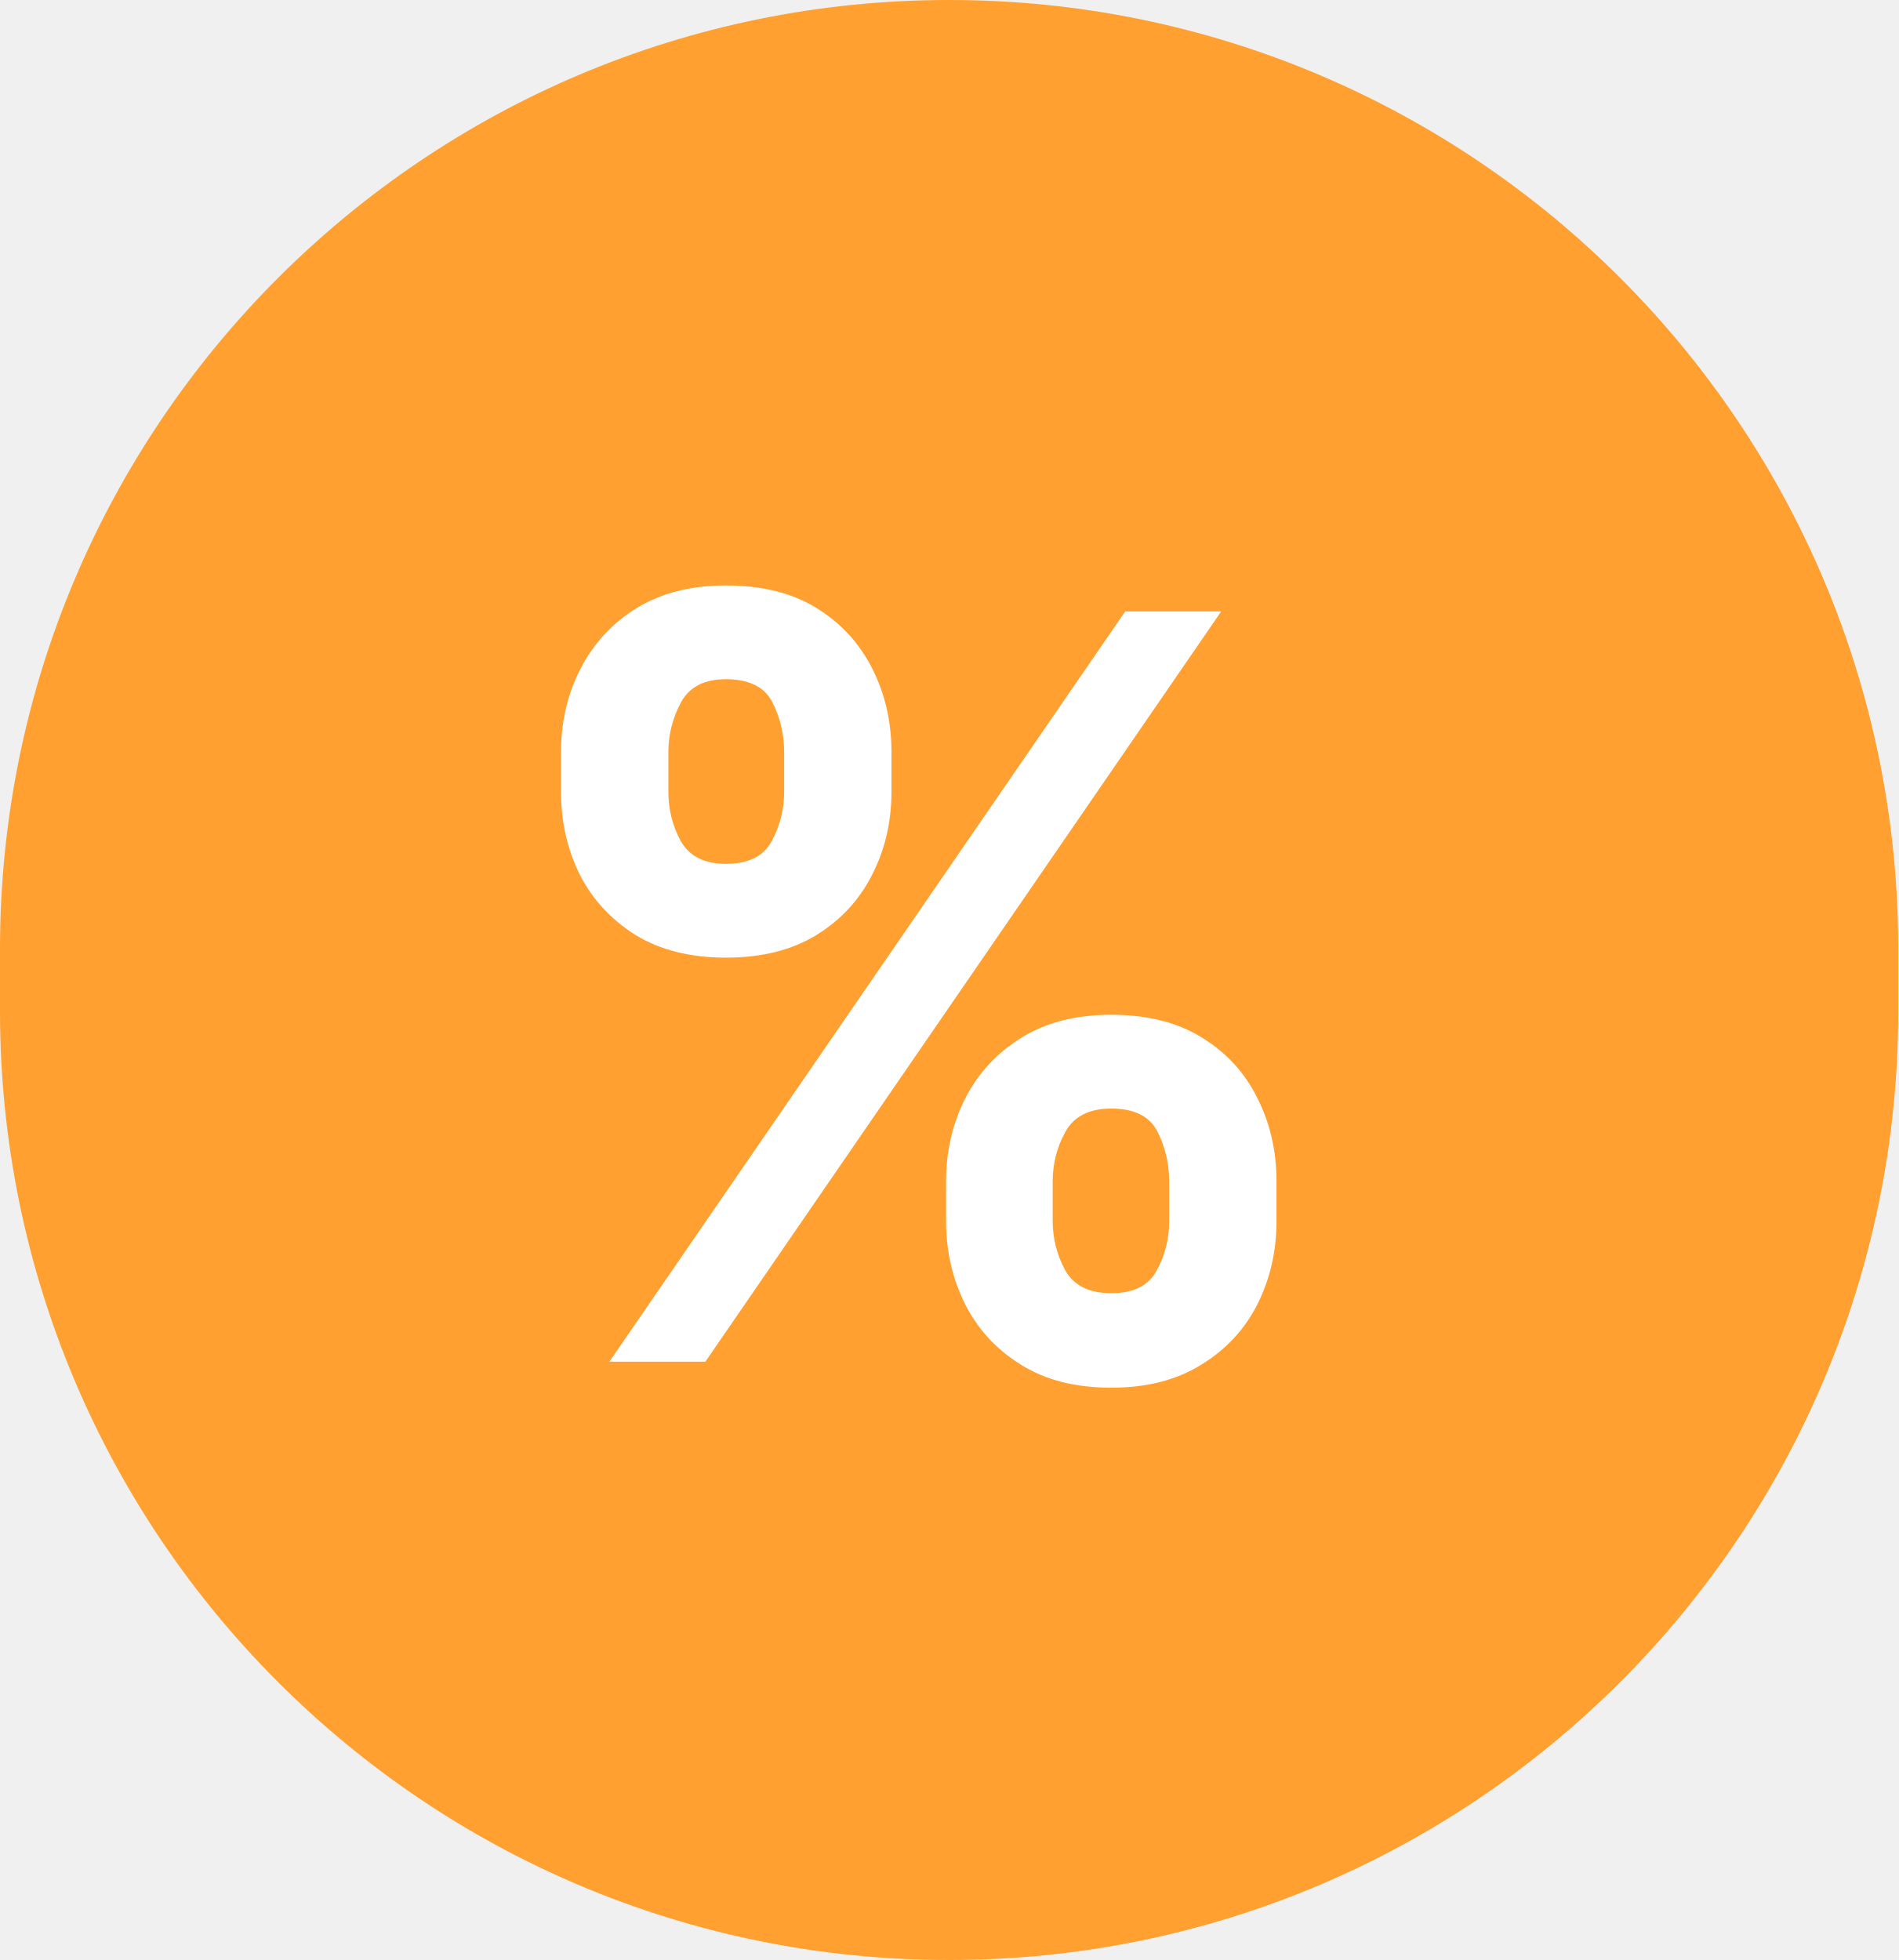
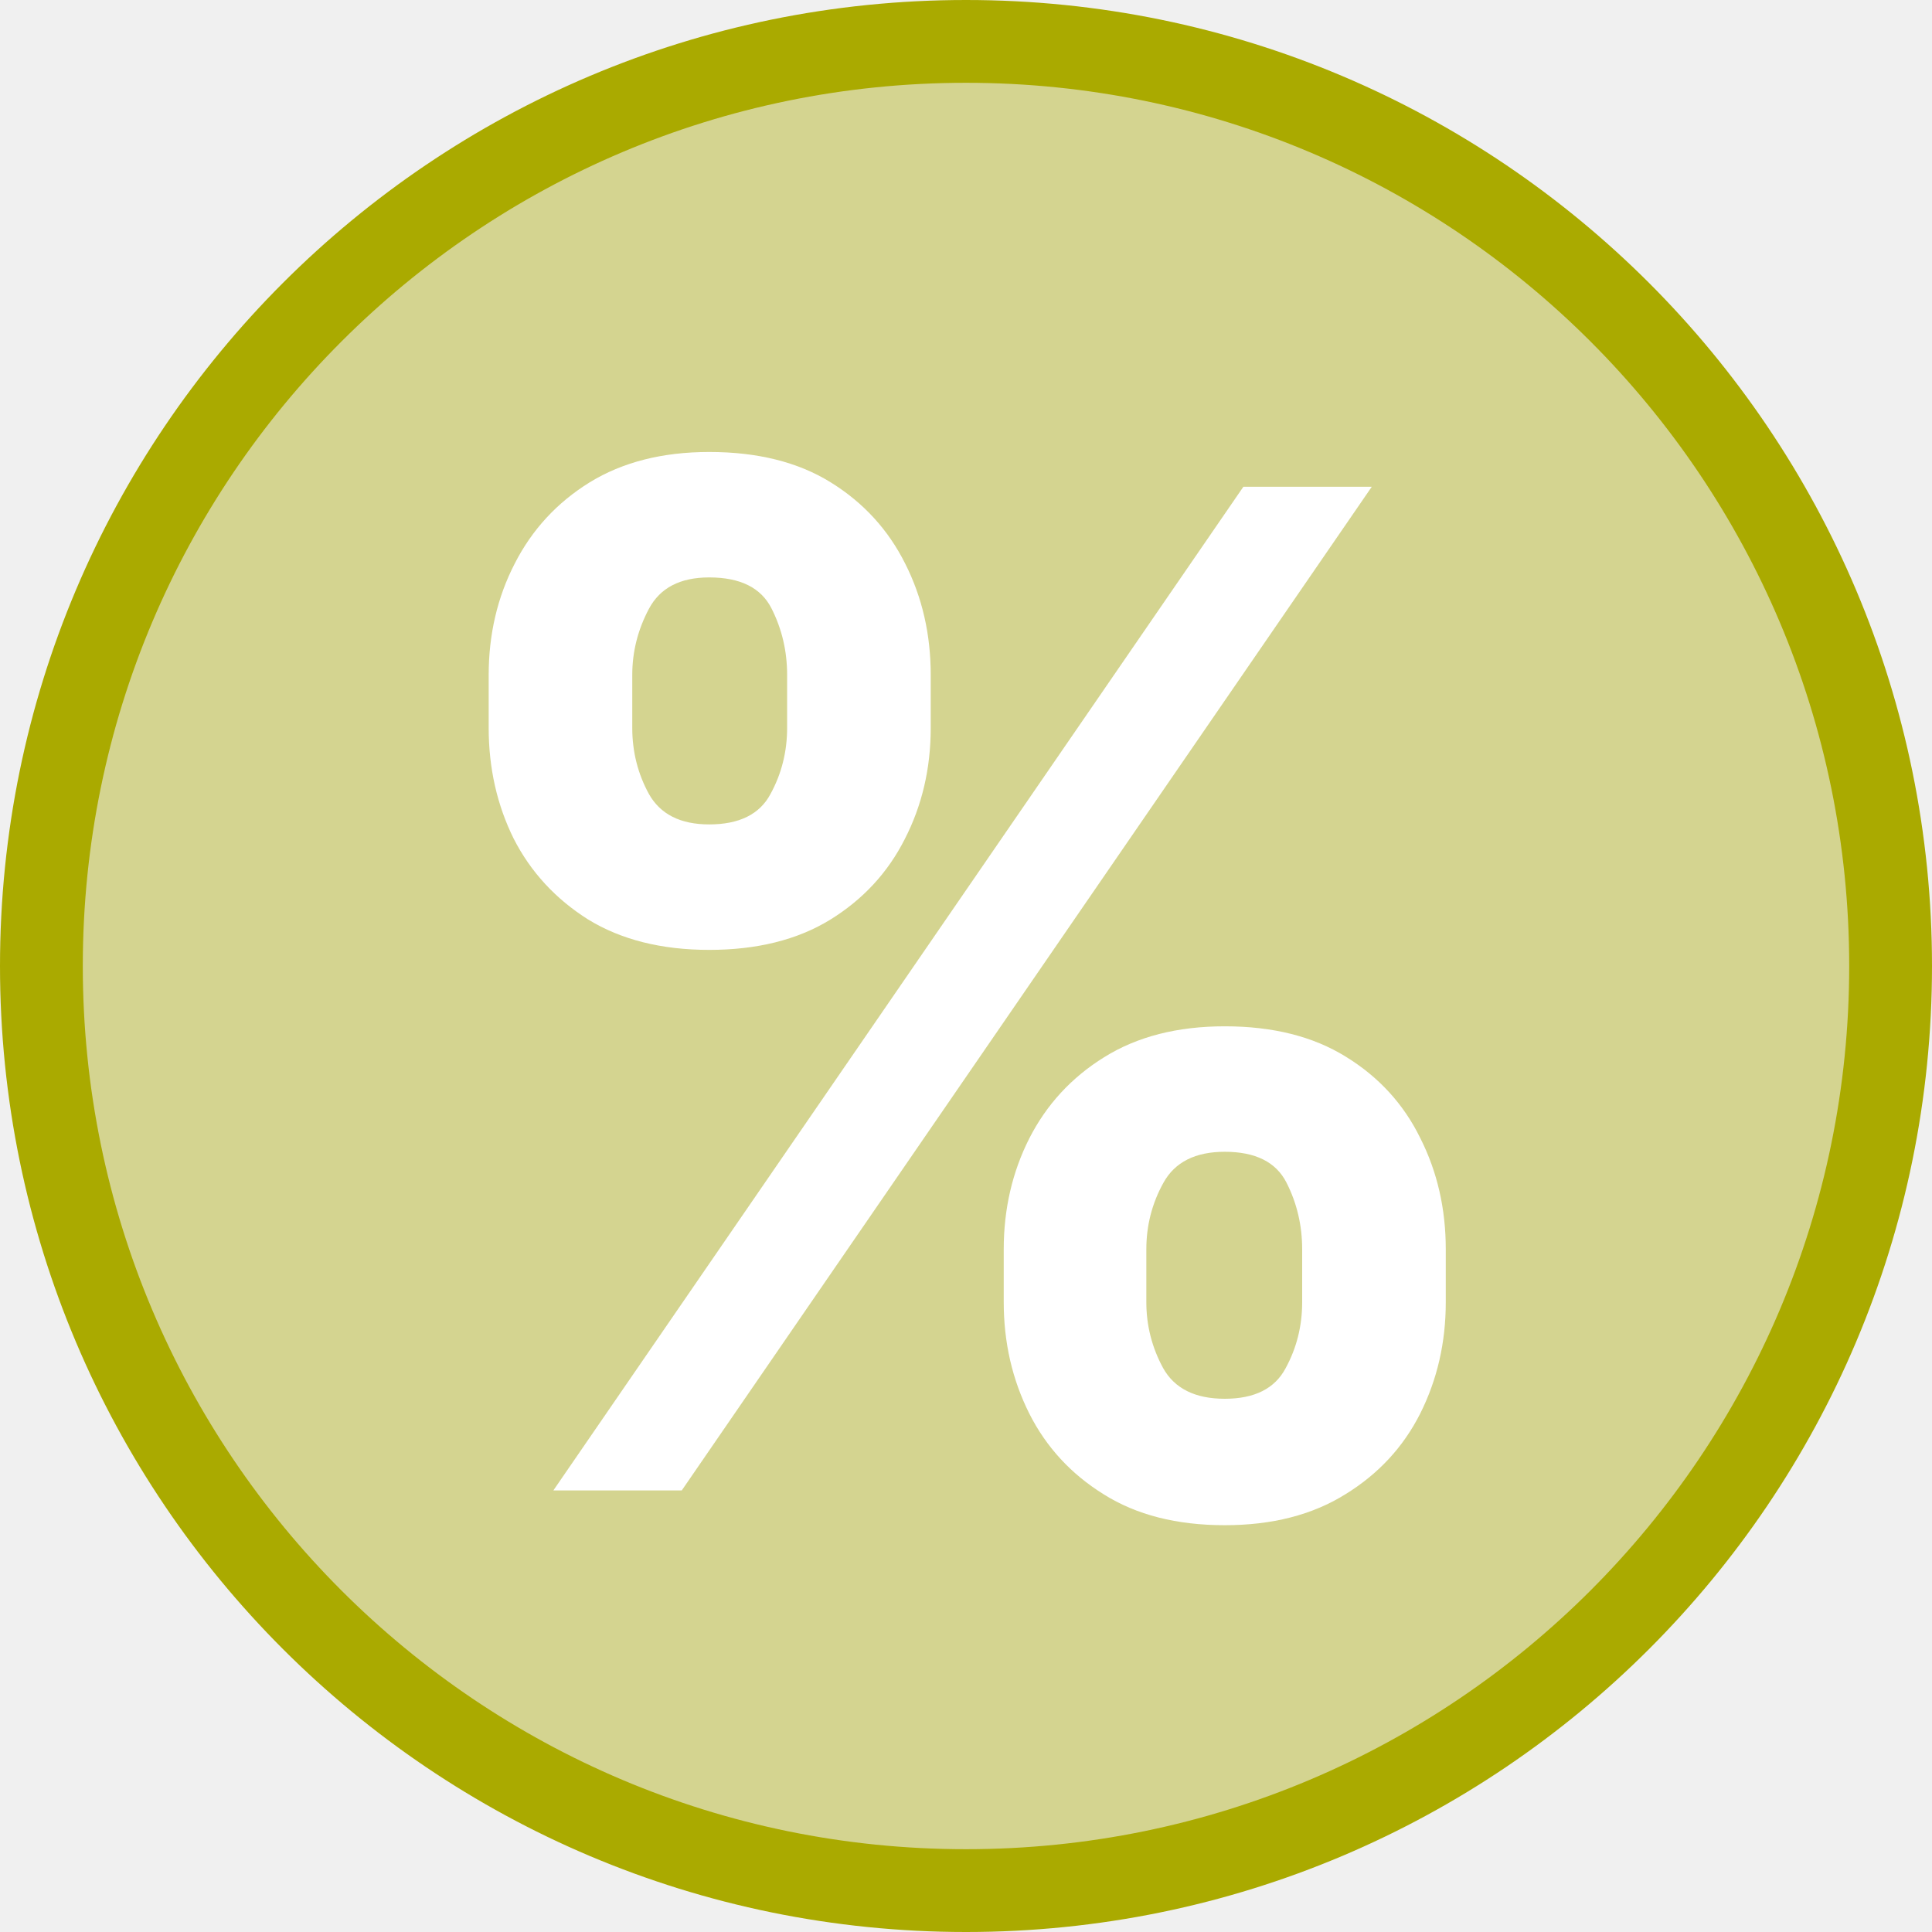
- <svg xmlns="http://www.w3.org/2000/svg" width="92" height="95" viewBox="0 0 92 95" fill="none">
-   <rect width="92" height="95" rx="46" fill="#FFA030" />
-   <path d="M45.852 59.182V57.264C45.852 55.808 46.159 54.471 46.775 53.251C47.402 52.02 48.308 51.038 49.492 50.304C50.687 49.558 52.143 49.185 53.859 49.185C55.599 49.185 57.061 49.552 58.245 50.286C59.441 51.02 60.34 52.003 60.944 53.234C61.559 54.453 61.867 55.796 61.867 57.264V59.182C61.867 60.638 61.559 61.981 60.944 63.212C60.328 64.432 59.423 65.408 58.227 66.142C57.032 66.888 55.576 67.261 53.859 67.261C52.119 67.261 50.657 66.888 49.474 66.142C48.29 65.408 47.39 64.432 46.775 63.212C46.159 61.981 45.852 60.638 45.852 59.182ZM51.019 57.264V59.182C51.019 60.022 51.22 60.815 51.622 61.561C52.036 62.307 52.782 62.68 53.859 62.68C54.937 62.68 55.67 62.313 56.061 61.579C56.464 60.845 56.665 60.046 56.665 59.182V57.264C56.665 56.4 56.475 55.595 56.097 54.849C55.718 54.104 54.972 53.731 53.859 53.731C52.794 53.731 52.054 54.104 51.64 54.849C51.226 55.595 51.019 56.4 51.019 57.264ZM27.19 38.372V36.455C27.19 34.987 27.504 33.643 28.131 32.424C28.759 31.193 29.664 30.21 30.848 29.477C32.044 28.743 33.488 28.376 35.18 28.376C36.932 28.376 38.4 28.743 39.584 29.477C40.767 30.21 41.667 31.193 42.283 32.424C42.898 33.643 43.206 34.987 43.206 36.455V38.372C43.206 39.84 42.892 41.184 42.265 42.403C41.649 43.622 40.744 44.599 39.548 45.332C38.365 46.054 36.909 46.416 35.18 46.416C33.452 46.416 31.99 46.048 30.795 45.315C29.611 44.569 28.711 43.592 28.096 42.385C27.492 41.166 27.19 39.828 27.19 38.372ZM32.393 36.455V38.372C32.393 39.236 32.594 40.035 32.996 40.769C33.411 41.503 34.139 41.87 35.18 41.87C36.269 41.87 37.009 41.503 37.4 40.769C37.802 40.035 38.004 39.236 38.004 38.372V36.455C38.004 35.59 37.814 34.785 37.435 34.04C37.057 33.294 36.305 32.921 35.18 32.921C34.127 32.921 33.399 33.3 32.996 34.057C32.594 34.815 32.393 35.614 32.393 36.455ZM29.534 66L54.534 29.636H59.186L34.186 66H29.534Z" fill="white" />
+ <svg xmlns="http://www.w3.org/2000/svg" width="70" height="70" viewBox="0 0 70 70" fill="none">
+   <rect x="1.5" y="1.5" width="67" height="67" rx="33.5" fill="#AAAA00" fill-opacity="0.4" stroke="#AAAA00" stroke-width="3" />
+   <path d="M36.367 47.182V45.264C36.367 43.808 36.675 42.471 37.291 41.251C37.918 40.02 38.823 39.038 40.007 38.304C41.203 37.558 42.659 37.185 44.375 37.185C46.115 37.185 47.577 37.552 48.761 38.286C49.956 39.02 50.856 40.003 51.459 41.234C52.075 42.453 52.383 43.796 52.383 45.264V47.182C52.383 48.638 52.075 49.981 51.459 51.212C50.844 52.432 49.938 53.408 48.743 54.142C47.547 54.888 46.091 55.261 44.375 55.261C42.635 55.261 41.173 54.888 39.989 54.142C38.806 53.408 37.906 52.432 37.291 51.212C36.675 49.981 36.367 48.638 36.367 47.182ZM41.534 45.264V47.182C41.534 48.022 41.735 48.815 42.138 49.561C42.552 50.307 43.298 50.68 44.375 50.68C45.452 50.68 46.186 50.313 46.577 49.579C46.979 48.845 47.18 48.046 47.18 47.182V45.264C47.18 44.4 46.991 43.595 46.612 42.849C46.233 42.104 45.488 41.731 44.375 41.731C43.31 41.731 42.57 42.104 42.156 42.849C41.741 43.595 41.534 44.4 41.534 45.264ZM17.706 26.372V24.454C17.706 22.987 18.02 21.643 18.647 20.424C19.274 19.193 20.18 18.21 21.364 17.477C22.559 16.743 24.003 16.376 25.696 16.376C27.448 16.376 28.916 16.743 30.099 17.477C31.283 18.21 32.183 19.193 32.798 20.424C33.414 21.643 33.722 22.987 33.722 24.454V26.372C33.722 27.84 33.408 29.183 32.781 30.403C32.165 31.622 31.259 32.599 30.064 33.332C28.88 34.054 27.424 34.416 25.696 34.416C23.968 34.416 22.506 34.048 21.31 33.315C20.127 32.569 19.227 31.592 18.611 30.385C18.008 29.166 17.706 27.828 17.706 26.372ZM22.908 24.454V26.372C22.908 27.236 23.11 28.035 23.512 28.769C23.926 29.503 24.654 29.87 25.696 29.87C26.785 29.87 27.525 29.503 27.916 28.769C28.318 28.035 28.519 27.236 28.519 26.372V24.454C28.519 23.59 28.33 22.785 27.951 22.04C27.572 21.294 26.82 20.921 25.696 20.921C24.642 20.921 23.915 21.3 23.512 22.058C23.11 22.815 22.908 23.614 22.908 24.454ZM20.05 54L45.05 17.636H49.702L24.702 54H20.05Z" fill="white" />
</svg>
